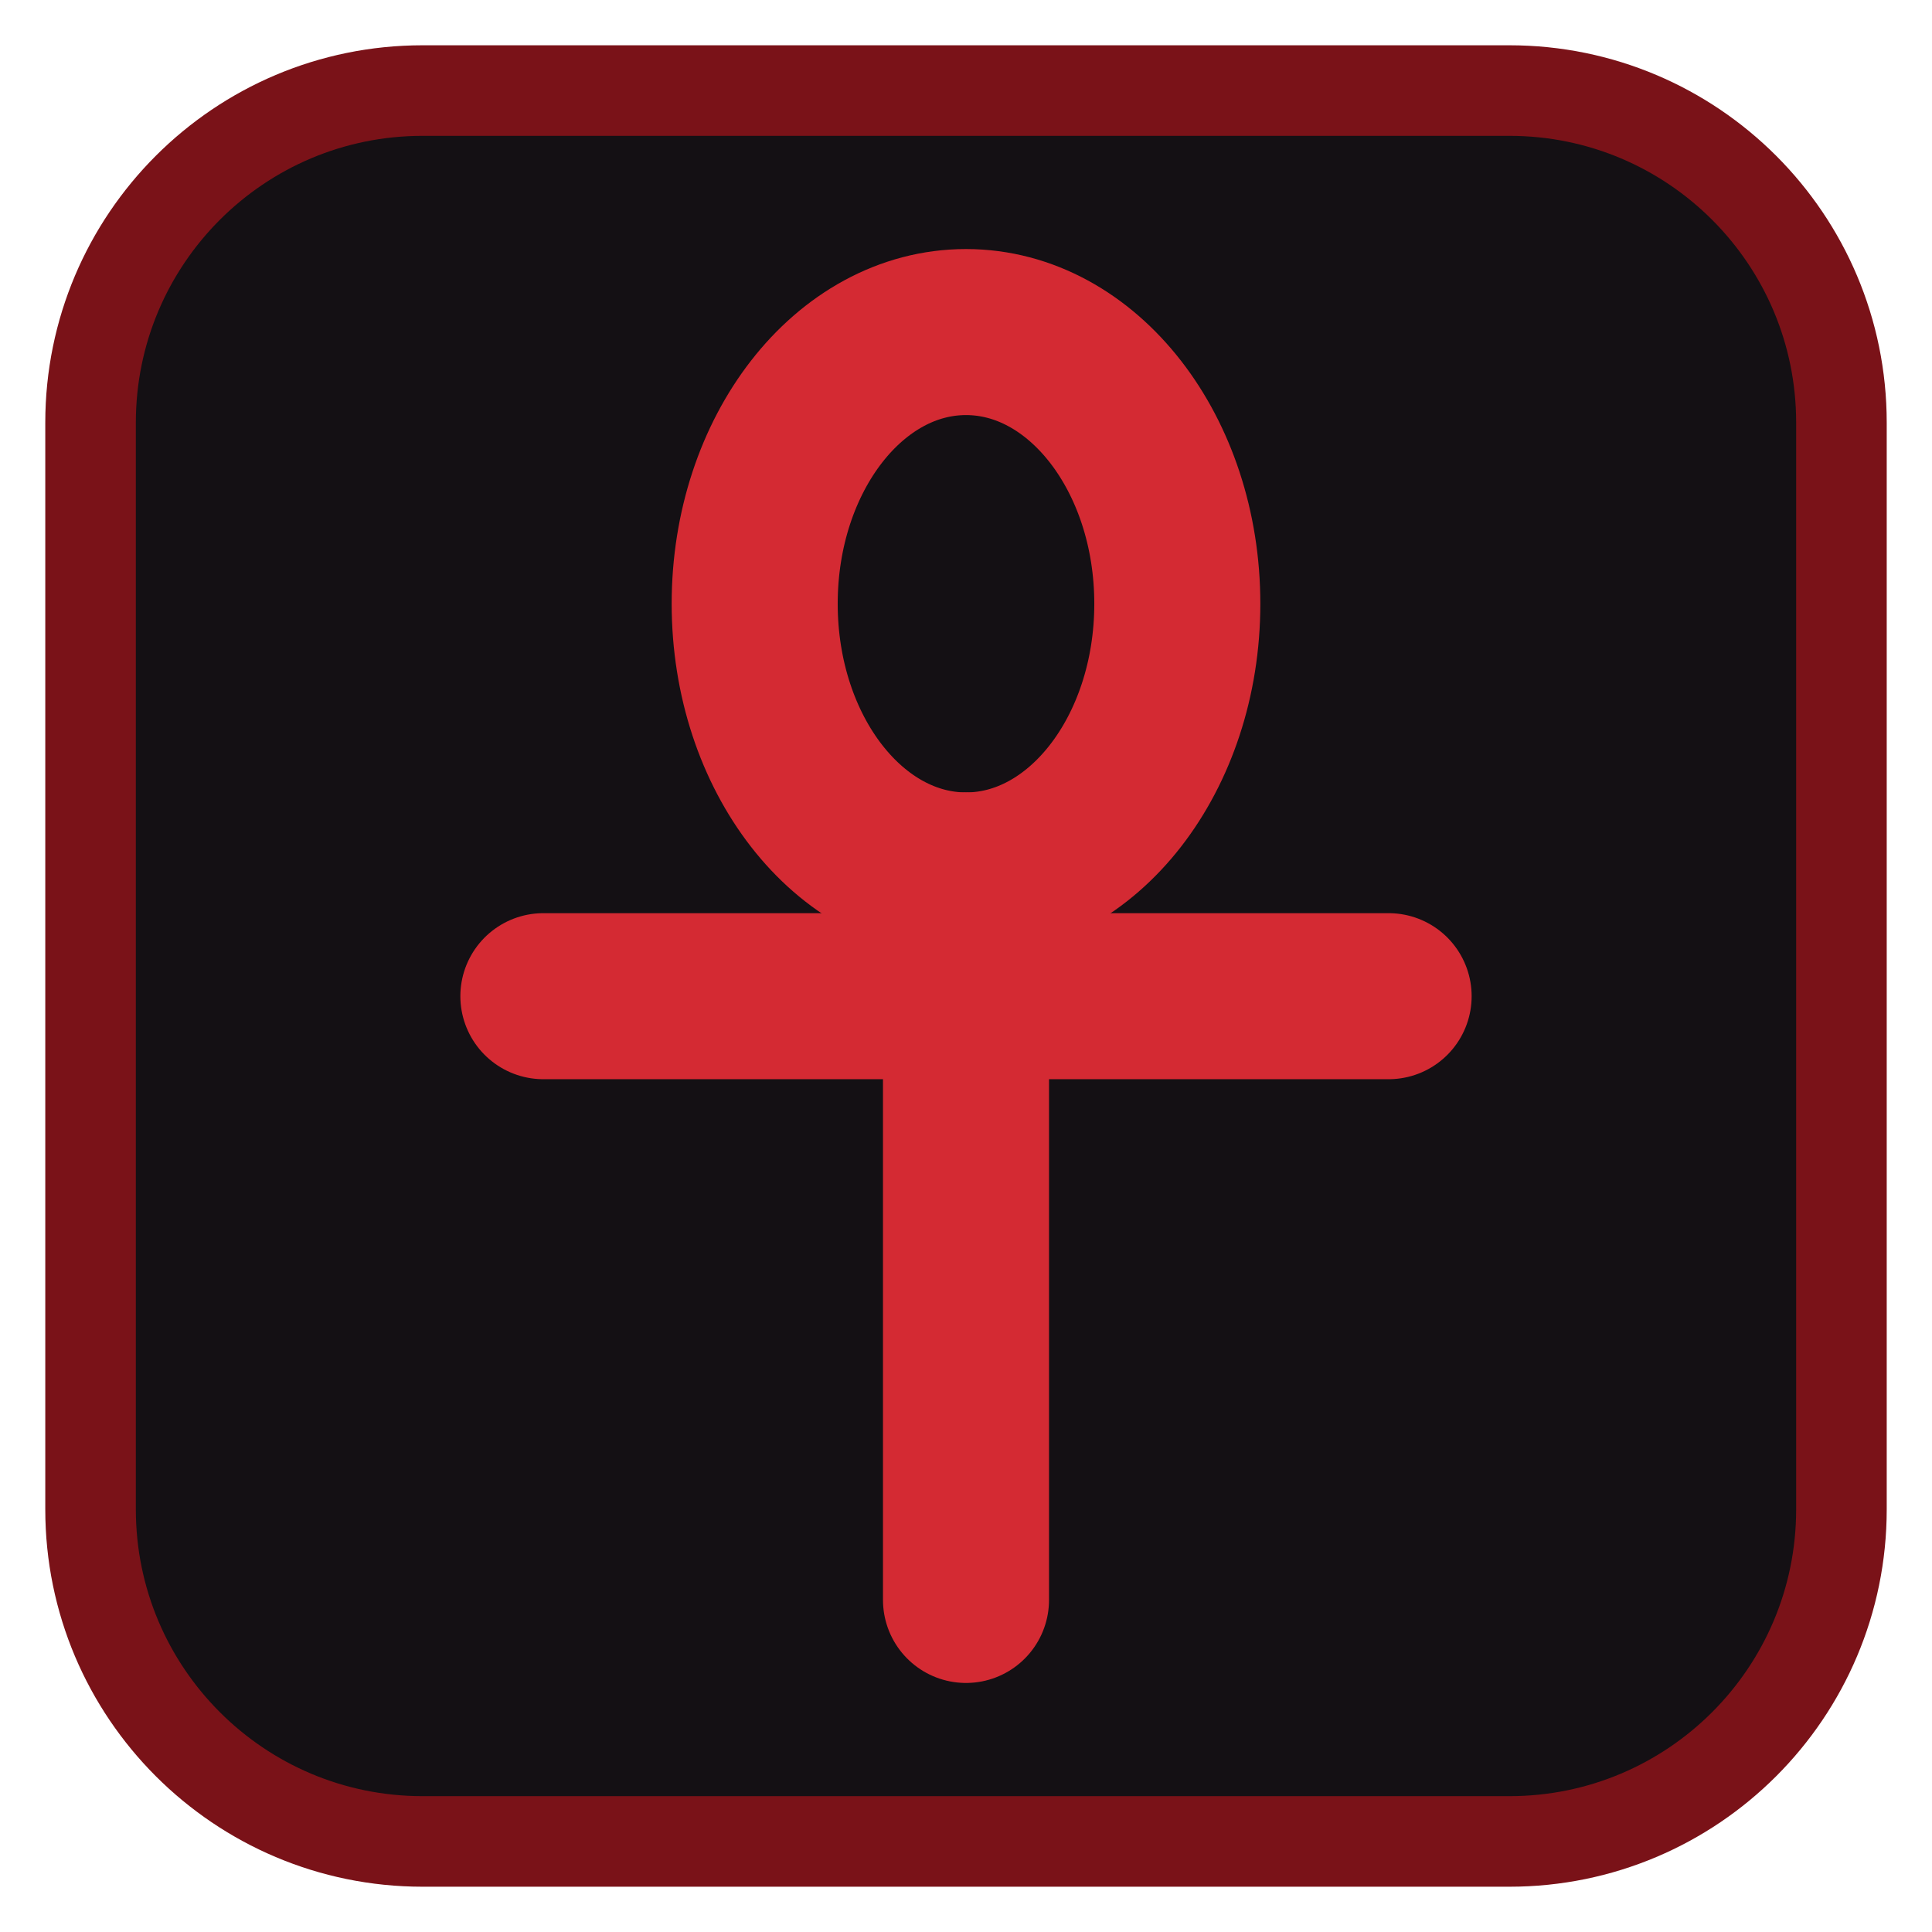
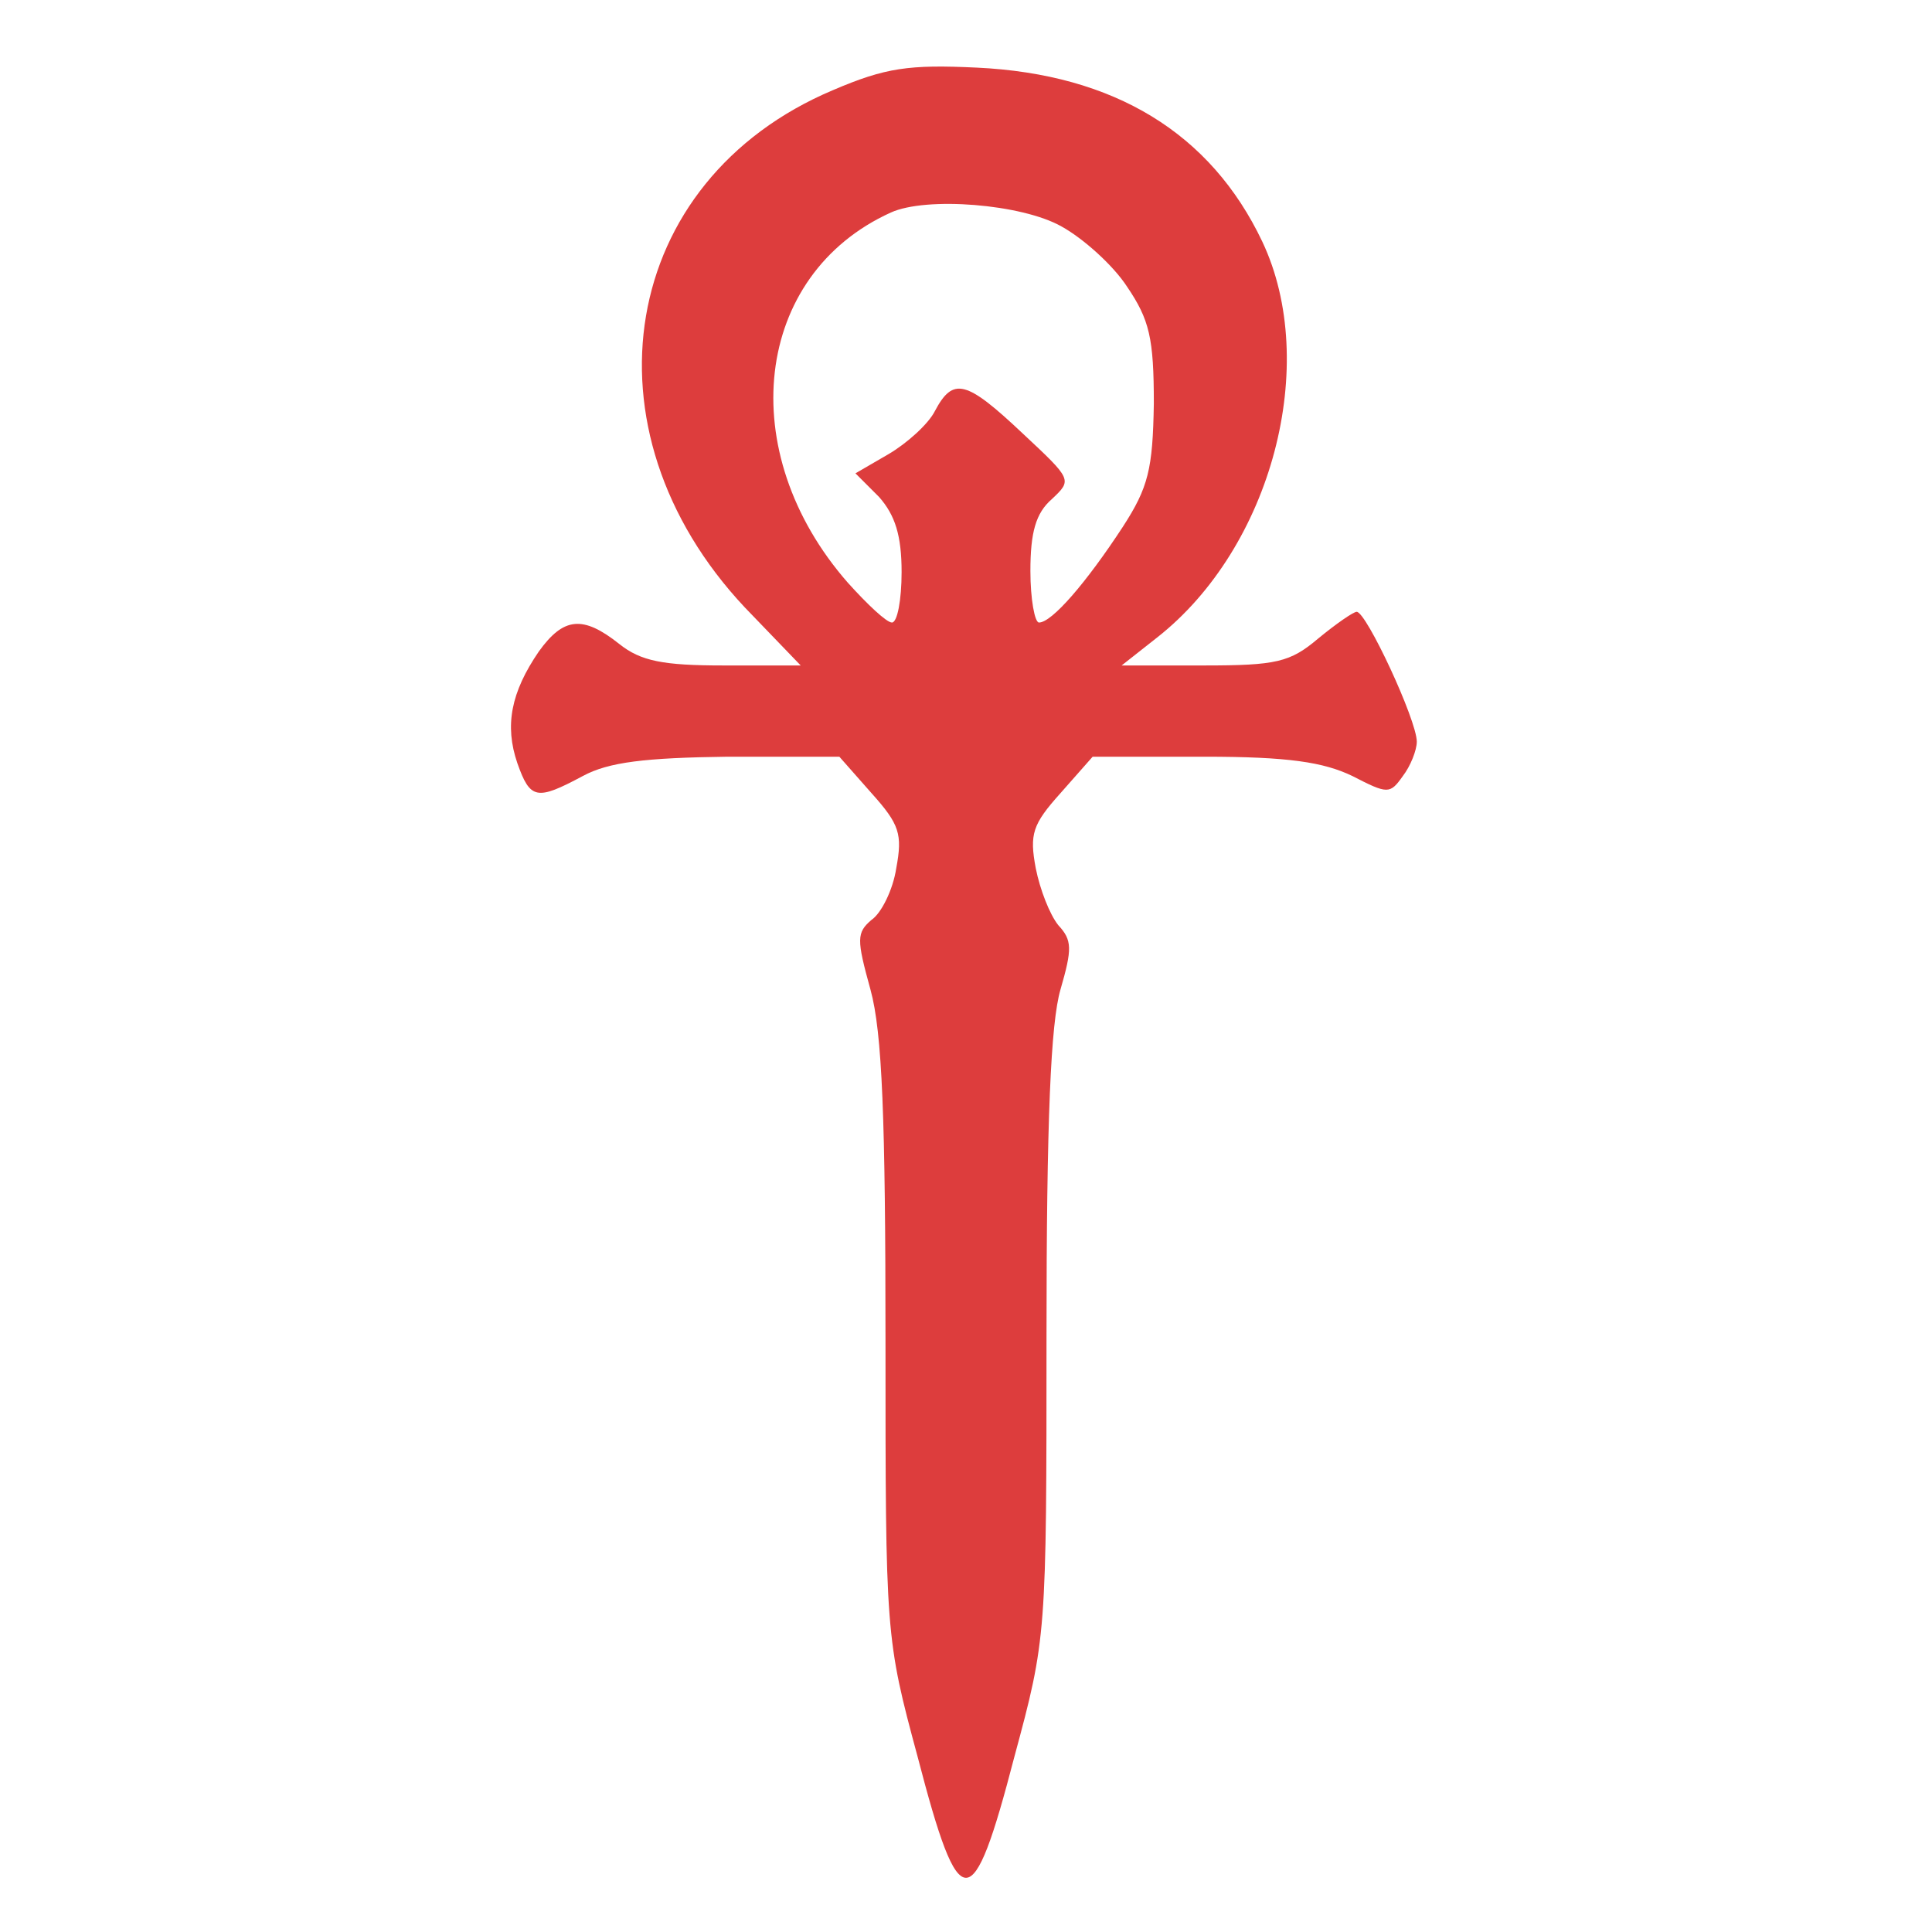
- <svg xmlns="http://www.w3.org/2000/svg" width="128" height="128" viewBox="0 0 128 128">
-   <rect x="6" y="6" width="116" height="116" rx="22" fill="#141014" stroke="#7a1218" stroke-width="6" />
-   <g fill="none" stroke="#d42a33" stroke-width="11" stroke-linecap="round">
-     <ellipse cx="64" cy="40" rx="14" ry="18" />
-     <line x1="64" y1="58" x2="64" y2="106" />
-     <line x1="36" y1="66" x2="92" y2="66" />
+ <svg xmlns="http://www.w3.org/2000/svg" version="1.0" width="180pt" height="180pt" viewBox="0 0 180 180" preserveAspectRatio="xMidYMid meet">
+   <g transform="translate(0,180) scale(0.1,-0.1)" fill="#dd3d3d" stroke="none">
+     <path d="M776 1716 c-199 -84 -238 -316 -82 -482 l52 -54 -72 0 c-56 0 -77 4 -97 20 -34 27 -52 25 -75 -7 -26 -38 -32 -69 -20 -104 12 -34 18 -35 61 -12 24 13 58 17 135 18 l104 0 30 -34 c26 -29 29 -38 23 -70 -3 -20 -14 -42 -23 -48 -14 -12 -14 -18 -1 -65 11 -40 14 -120 14 -328 0 -273 0 -276 30 -387 39 -150 51 -150 90 0 30 111 30 113 30 392 0 203 4 292 13 323 11 38 11 46 -2 60 -8 10 -17 33 -21 53 -6 32 -3 41 23 70 l30 34 104 0 c78 0 111 -5 138 -18 33 -17 35 -17 47 0 7 9 13 24 13 32 0 20 -47 121 -56 121 -3 0 -19 -11 -36 -25 -26 -22 -39 -25 -106 -25 l-77 0 33 26 c107 84 152 255 98 369 -48 101 -138 156 -266 162 -63 3 -85 0 -134 -21z m213 -127 c20 -11 48 -36 61 -56 21 -31 25 -48 25 -109 -1 -61 -5 -78 -29 -115 -34 -52 -66 -89 -78 -89 -4 0 -8 22 -8 48 0 36 5 54 20 67 19 18 19 18 -27 61 -53 50 -65 53 -82 21 -6 -12 -26 -30 -43 -40 l-31 -18 22 -22 c15 -17 21 -36 21 -70 0 -26 -4 -47 -9 -47 -5 0 -23 17 -41 37 -107 122 -88 287 40 345 33 15 122 8 159 -13z" />
  </g>
</svg>
